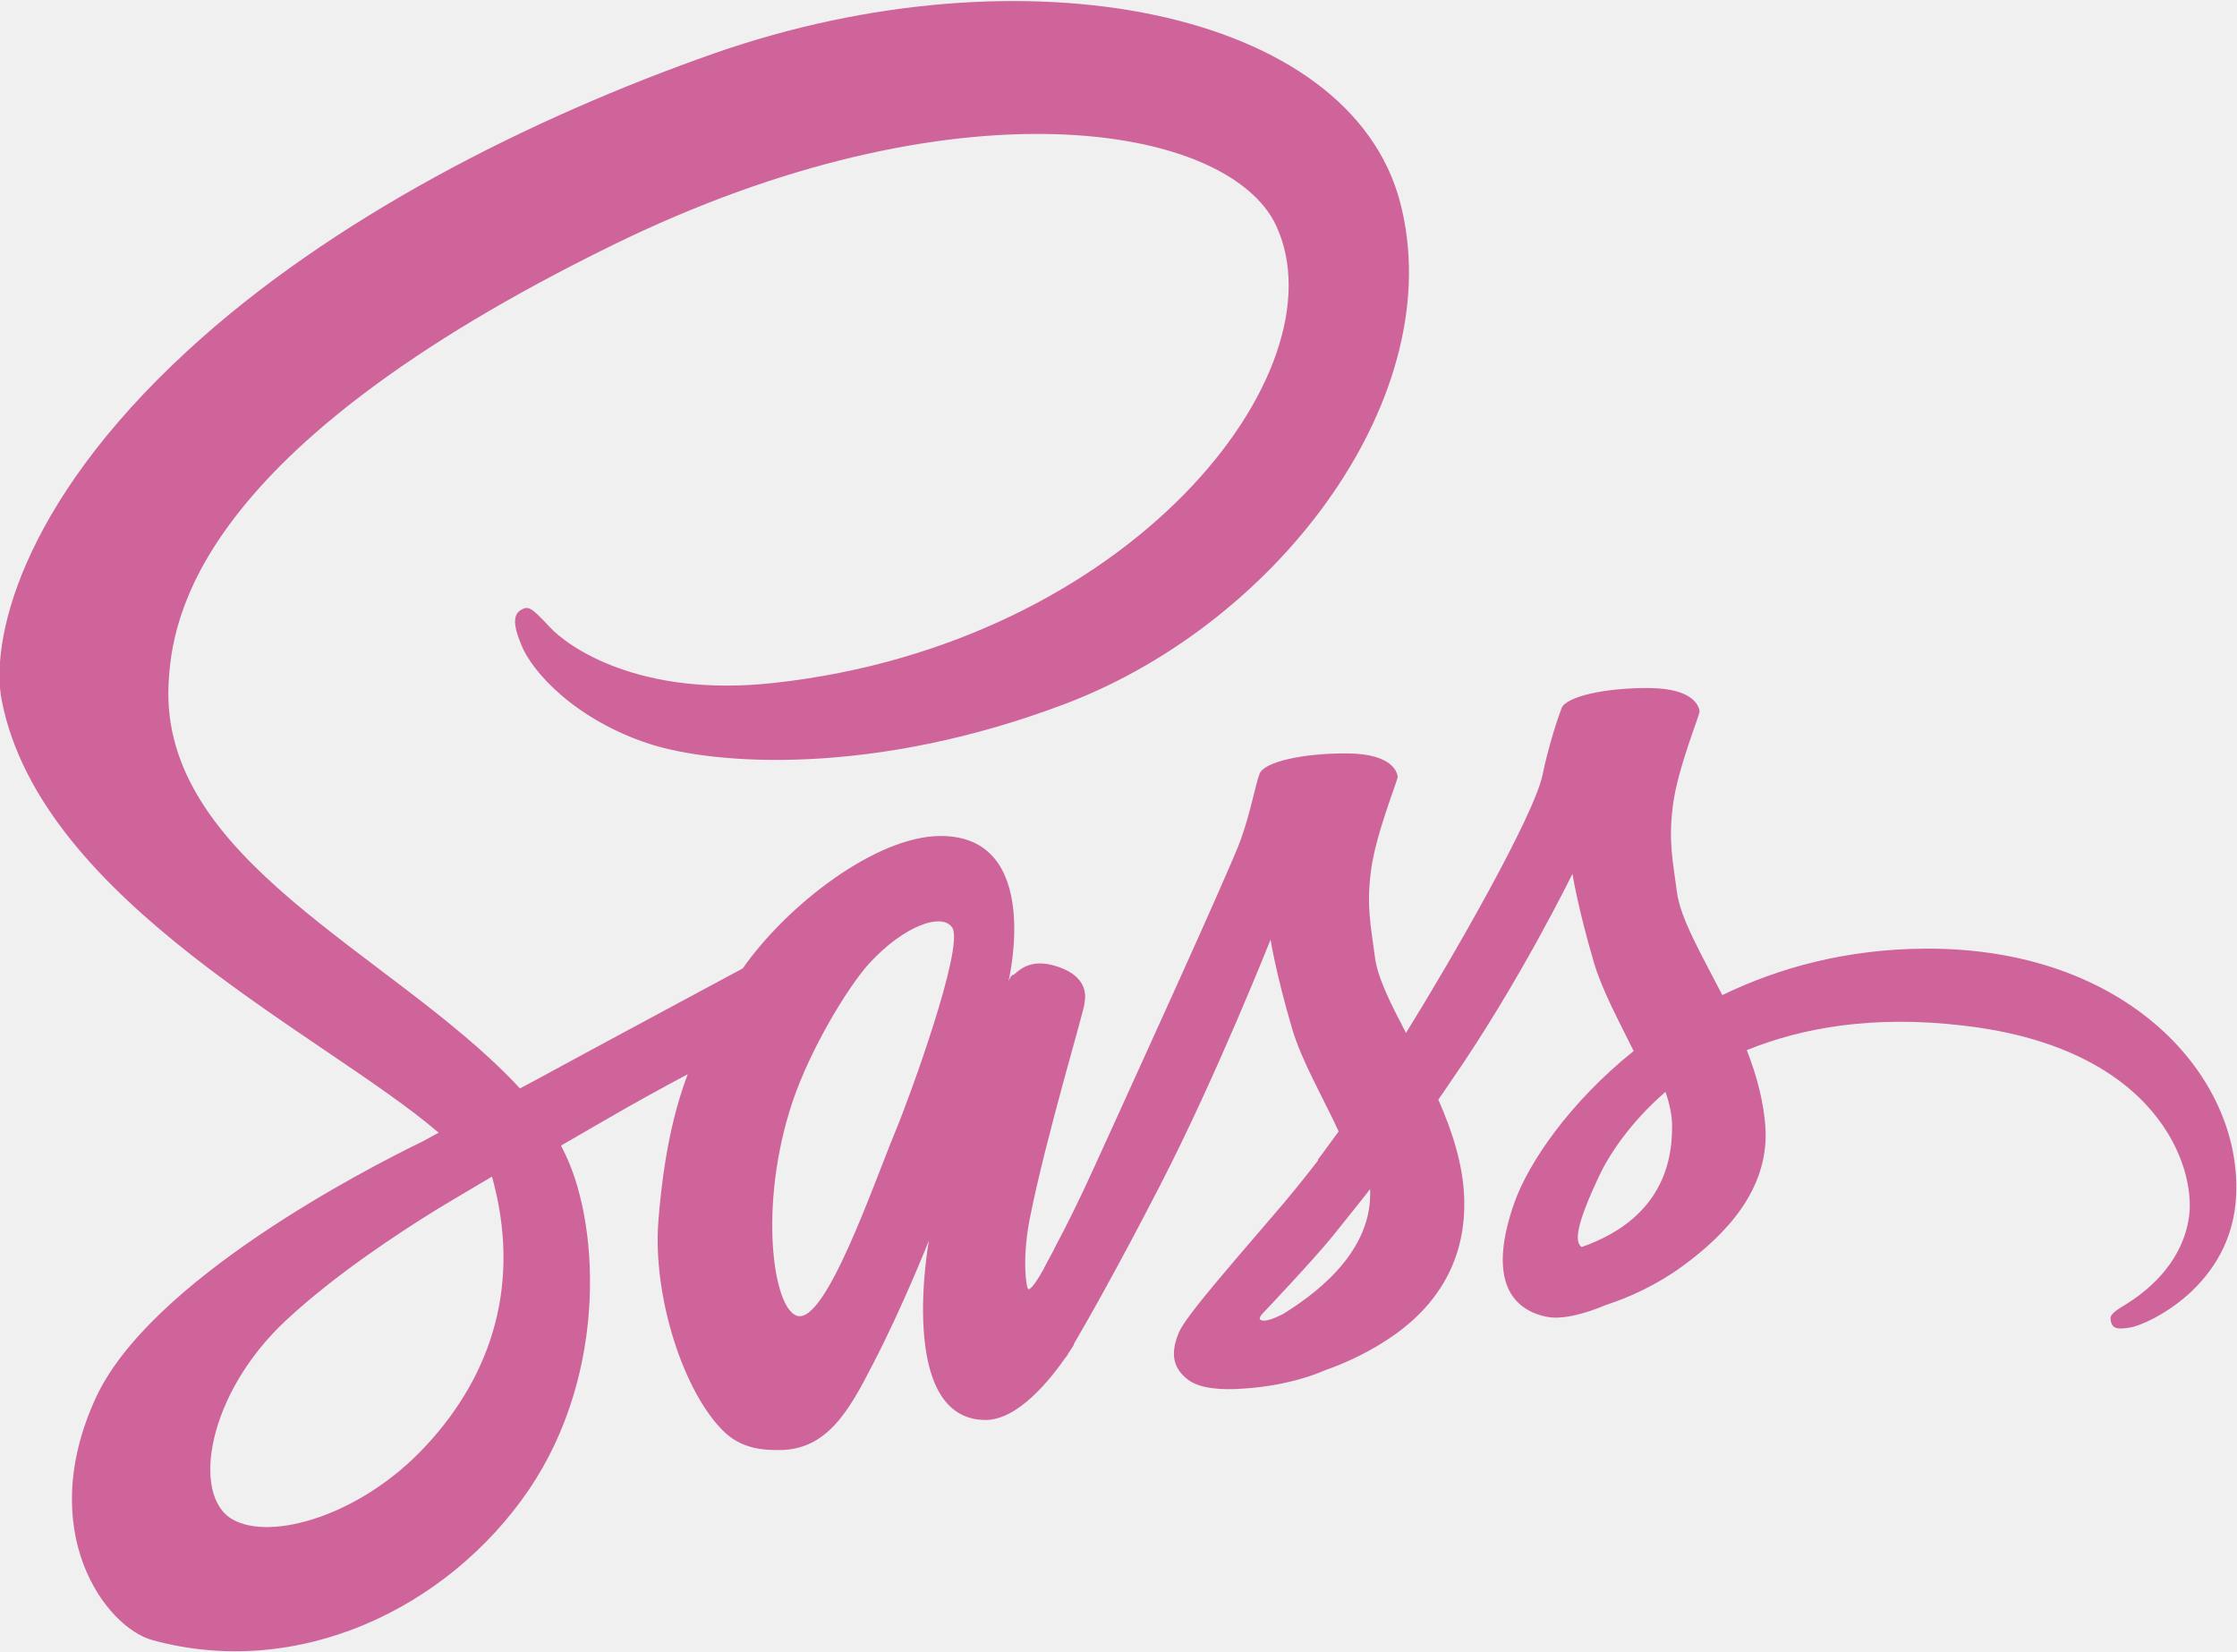
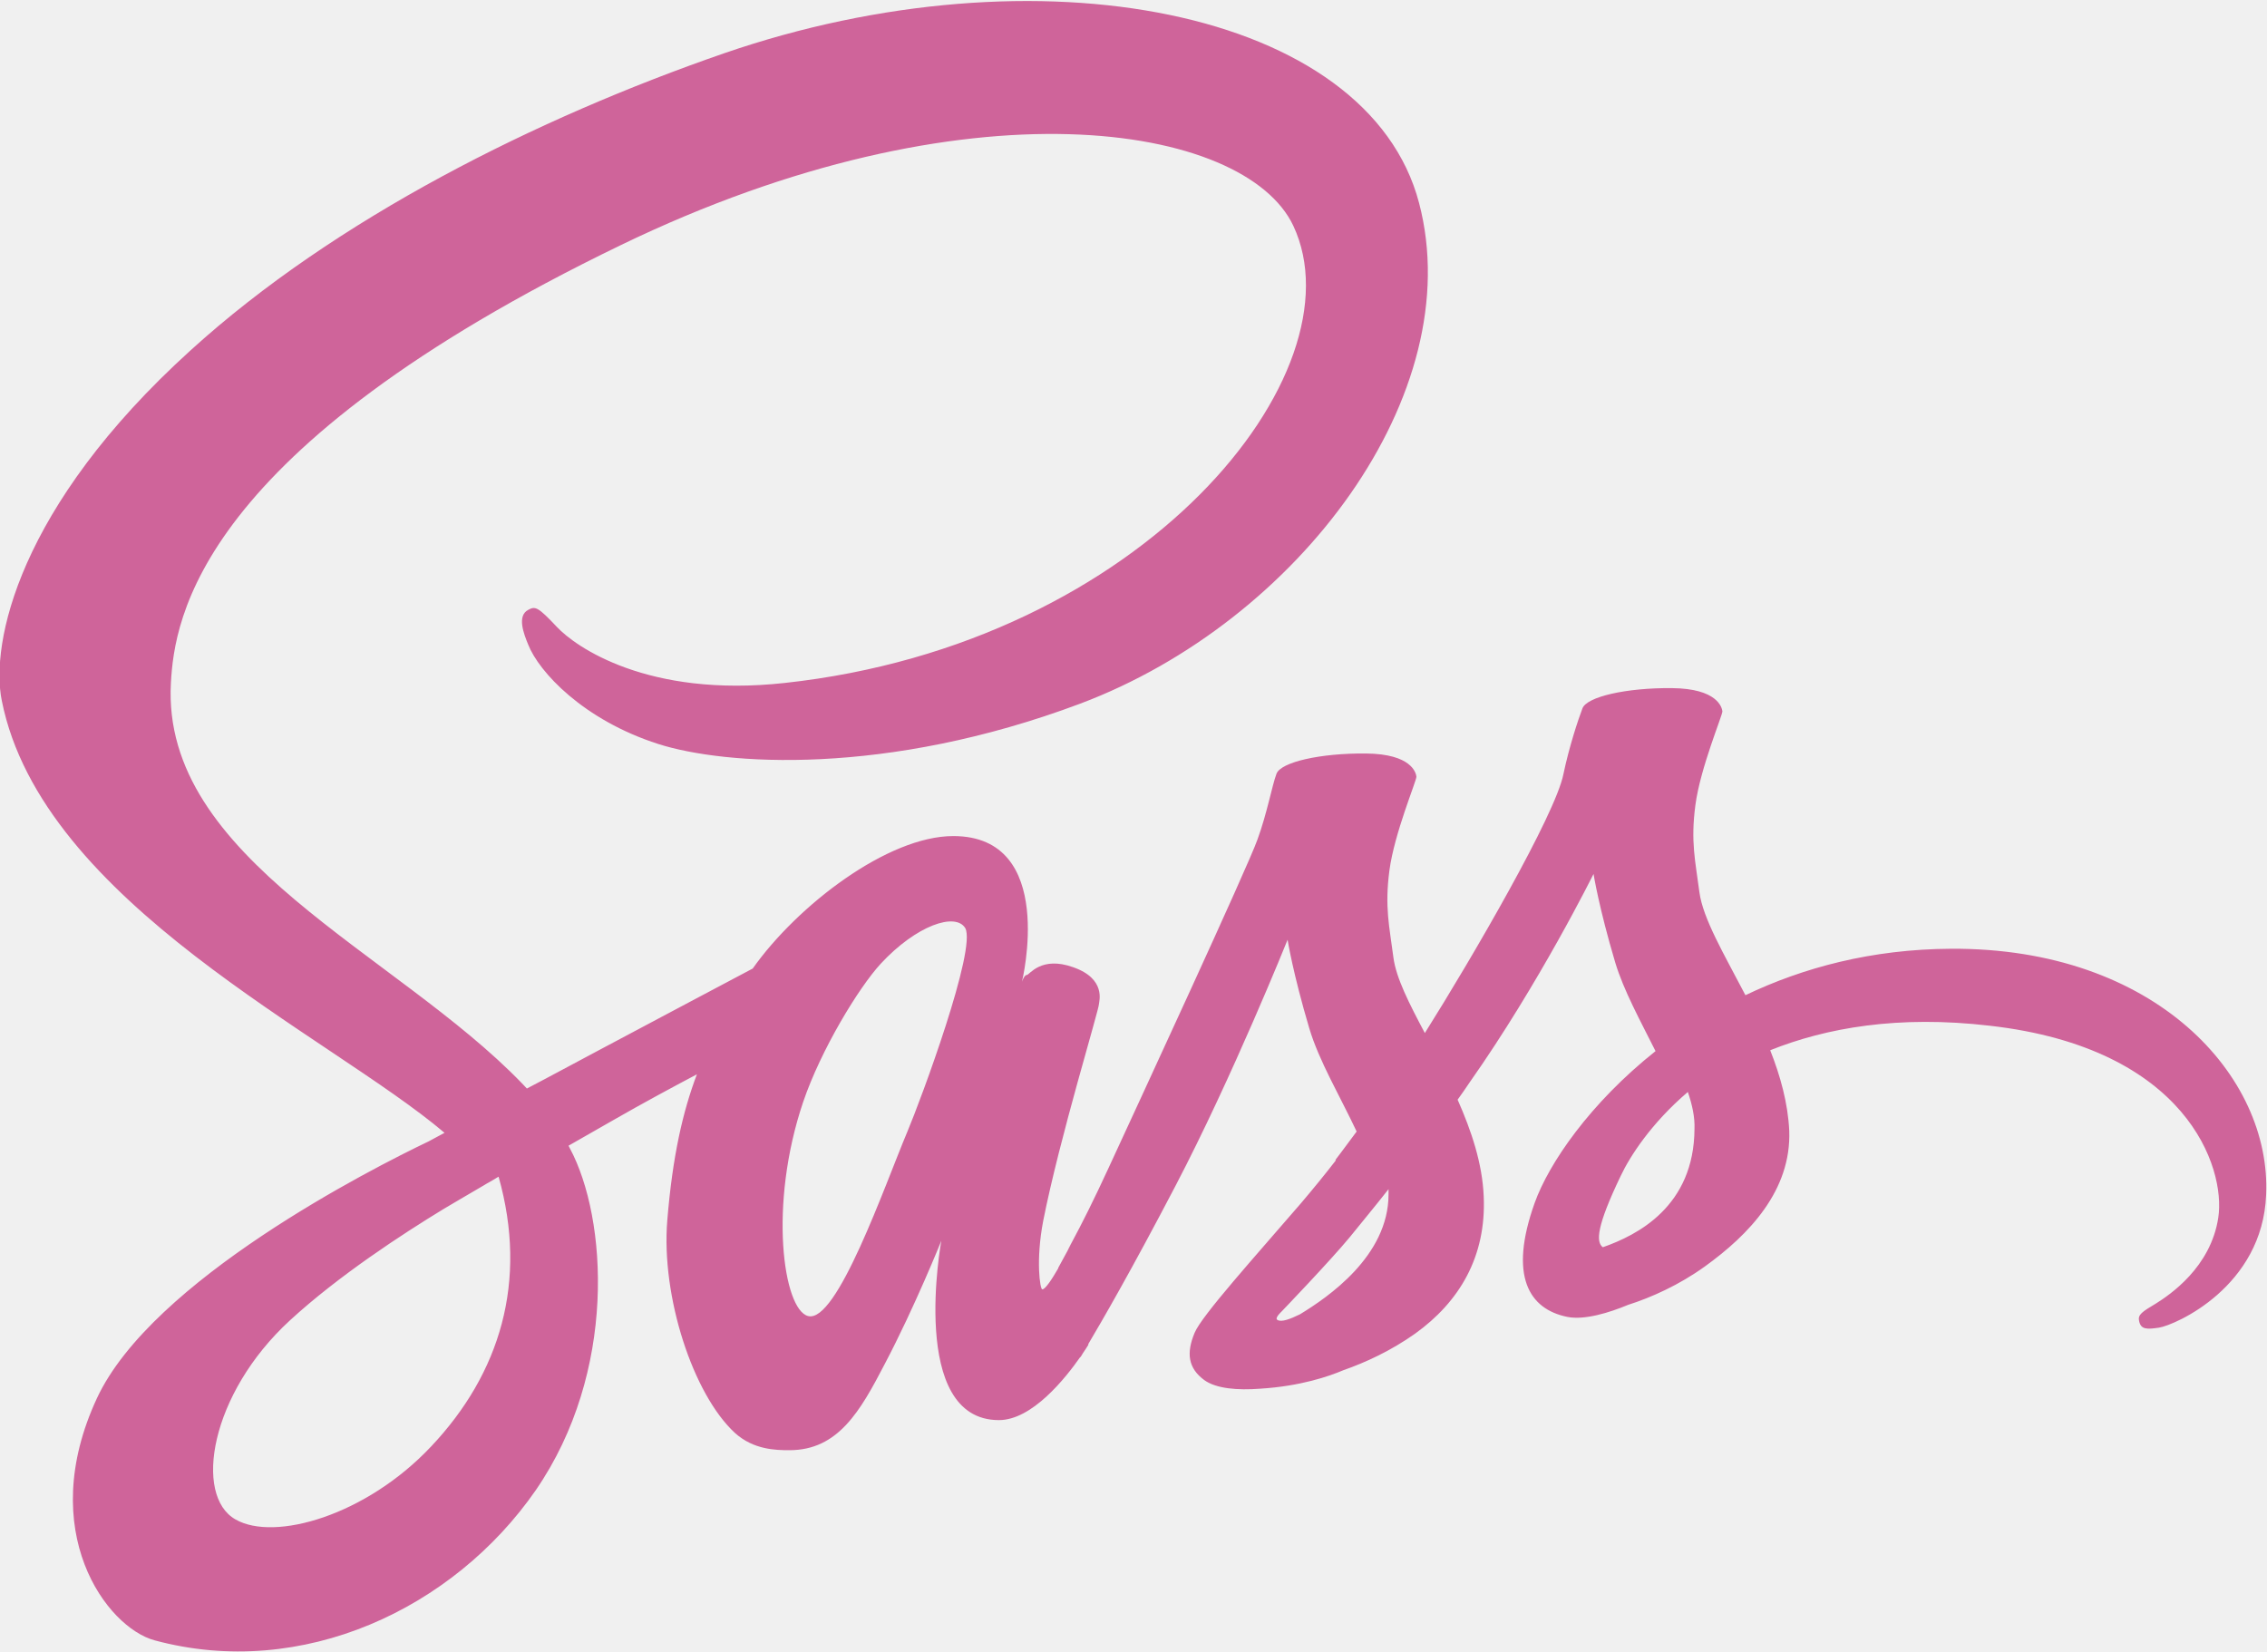
- <svg xmlns="http://www.w3.org/2000/svg" width="42" height="31" viewBox="0 0 42 31" fill="none">
-   <g clip-path="url(#clip0)">
-     <path d="M36.143 17.809C34.675 17.817 33.403 18.164 32.337 18.681C31.943 17.914 31.549 17.244 31.484 16.743C31.41 16.162 31.32 15.807 31.41 15.113C31.5 14.418 31.91 13.433 31.91 13.353C31.902 13.28 31.82 12.925 30.975 12.917C30.13 12.909 29.4 13.078 29.318 13.296C29.236 13.514 29.072 14.015 28.965 14.531C28.818 15.29 27.275 17.978 26.398 19.391C26.111 18.842 25.864 18.358 25.815 17.97C25.741 17.389 25.651 17.034 25.741 16.34C25.832 15.645 26.242 14.66 26.242 14.58C26.234 14.507 26.152 14.152 25.307 14.144C24.462 14.136 23.732 14.305 23.65 14.523C23.568 14.741 23.477 15.258 23.297 15.758C23.125 16.259 21.074 20.747 20.541 21.918C20.27 22.515 20.032 22.992 19.86 23.315C19.688 23.637 19.852 23.339 19.835 23.371C19.688 23.646 19.605 23.799 19.605 23.799V23.807C19.491 24.009 19.368 24.203 19.31 24.203C19.269 24.203 19.187 23.662 19.326 22.919C19.63 21.361 20.368 18.931 20.36 18.842C20.36 18.802 20.5 18.374 19.884 18.156C19.285 17.938 19.072 18.301 19.023 18.301C18.974 18.301 18.933 18.43 18.933 18.43C18.933 18.43 19.597 15.694 17.661 15.694C16.447 15.694 14.774 16.994 13.945 18.18C13.42 18.463 12.305 19.06 11.123 19.698C10.672 19.94 10.205 20.199 9.762 20.433L9.672 20.336C7.325 17.873 2.986 16.13 3.166 12.82C3.232 11.617 3.659 8.444 11.501 4.602C17.924 1.453 23.067 2.317 23.961 4.238C25.233 6.983 21.213 12.085 14.536 12.82C11.993 13.102 10.656 12.134 10.32 11.77C9.967 11.391 9.918 11.375 9.786 11.447C9.573 11.56 9.704 11.899 9.786 12.101C9.983 12.61 10.804 13.514 12.198 13.966C13.42 14.362 16.406 14.58 20.016 13.207C24.06 11.665 27.218 7.387 26.291 3.81C25.348 0.17 19.212 -1.025 13.412 1.001C9.959 2.212 6.218 4.101 3.527 6.579C0.328 9.518 -0.18 12.085 0.033 13.151C0.779 16.953 6.103 19.431 8.236 21.264C8.129 21.32 8.031 21.377 7.941 21.425C6.874 21.942 2.814 24.033 1.797 26.245C0.648 28.748 1.977 30.548 2.863 30.79C5.603 31.541 8.408 30.193 9.926 27.973C11.435 25.753 11.255 22.871 10.557 21.555L10.533 21.506L11.37 21.022C11.911 20.707 12.444 20.416 12.912 20.166C12.649 20.868 12.46 21.7 12.362 22.911C12.247 24.332 12.838 26.172 13.617 26.899C13.962 27.214 14.372 27.222 14.626 27.222C15.528 27.222 15.939 26.487 16.39 25.607C16.948 24.534 17.44 23.29 17.44 23.29C17.44 23.29 16.825 26.657 18.506 26.657C19.122 26.657 19.737 25.874 20.016 25.47V25.478C20.016 25.478 20.032 25.454 20.065 25.397C20.099 25.347 20.132 25.296 20.163 25.244V25.228C20.409 24.808 20.959 23.847 21.779 22.257C22.837 20.206 23.855 17.639 23.855 17.639C23.855 17.639 23.953 18.269 24.257 19.302C24.437 19.916 24.831 20.586 25.134 21.24C24.888 21.579 24.741 21.773 24.741 21.773L24.749 21.781C24.552 22.039 24.33 22.314 24.101 22.588C23.264 23.573 22.263 24.695 22.132 25.018C21.976 25.398 22.009 25.68 22.312 25.906C22.534 26.068 22.928 26.1 23.346 26.068C24.101 26.019 24.626 25.834 24.888 25.72C25.299 25.575 25.766 25.357 26.217 25.034C27.038 24.437 27.538 23.589 27.489 22.459C27.464 21.837 27.259 21.224 27.005 20.643C27.078 20.538 27.152 20.433 27.226 20.32C28.522 18.455 29.523 16.404 29.523 16.404C29.523 16.404 29.622 17.034 29.925 18.067C30.081 18.592 30.393 19.165 30.672 19.73C29.457 20.707 28.695 21.837 28.432 22.58C27.948 23.953 28.325 24.574 29.039 24.72C29.359 24.784 29.818 24.639 30.163 24.494C30.589 24.356 31.106 24.122 31.582 23.775C32.402 23.178 33.19 22.346 33.149 21.224C33.124 20.707 32.985 20.199 32.796 19.714C33.83 19.294 35.167 19.052 36.865 19.254C40.515 19.674 41.237 21.918 41.098 22.855C40.958 23.791 40.195 24.308 39.941 24.469C39.687 24.623 39.605 24.679 39.629 24.792C39.662 24.962 39.777 24.954 39.998 24.921C40.302 24.873 41.918 24.154 41.984 22.427C42.082 20.207 39.941 17.785 36.143 17.809ZM7.99 27.149C6.784 28.449 5.086 28.941 4.364 28.522C3.585 28.078 3.888 26.164 5.373 24.784C6.275 23.944 7.448 23.169 8.22 22.693C8.392 22.588 8.654 22.435 8.966 22.249C9.015 22.217 9.048 22.201 9.048 22.201C9.105 22.168 9.171 22.128 9.237 22.087C9.786 24.057 9.261 25.785 7.99 27.149ZM16.808 21.248C16.39 22.257 15.504 24.848 14.971 24.703C14.511 24.582 14.232 22.62 14.88 20.683C15.209 19.706 15.906 18.544 16.316 18.091C16.98 17.365 17.702 17.123 17.883 17.421C18.096 17.809 17.071 20.618 16.808 21.248ZM24.084 24.671C23.904 24.76 23.74 24.824 23.666 24.776C23.609 24.744 23.74 24.622 23.74 24.622C23.74 24.622 24.65 23.662 25.011 23.218C25.216 22.959 25.462 22.661 25.725 22.322V22.419C25.725 23.581 24.593 24.356 24.084 24.671ZM29.695 23.411C29.564 23.315 29.581 23.016 30.023 22.079C30.196 21.708 30.589 21.086 31.27 20.497C31.352 20.739 31.402 20.973 31.393 21.191C31.385 22.645 30.335 23.185 29.695 23.411Z" fill="#CF649A" />
-   </g>
-   <defs>
-     <clipPath id="clip0">
-       <rect width="42" height="31" fill="white" />
-     </clipPath>
-   </defs>
+ <svg xmlns="http://www.w3.org/2000/svg" width="70" height="51" viewBox="0 0 70 51" fill="none">
+   <path d="M60.238 29.299C57.791 29.312 55.672 29.883 53.895 30.733C53.238 29.471 52.582 28.369 52.473 27.546C52.35 26.589 52.199 26.005 52.35 24.863C52.5 23.72 53.184 22.1 53.184 21.967C53.17 21.848 53.033 21.263 51.625 21.25C50.217 21.237 49 21.516 48.863 21.874C48.727 22.233 48.453 23.056 48.275 23.906C48.029 25.155 45.459 29.577 43.996 31.902C43.517 30.998 43.107 30.202 43.025 29.564C42.902 28.608 42.752 28.023 42.902 26.881C43.053 25.739 43.736 24.119 43.736 23.986C43.723 23.866 43.586 23.282 42.178 23.269C40.77 23.256 39.553 23.534 39.416 23.893C39.279 24.252 39.129 25.102 38.828 25.925C38.541 26.748 35.123 34.133 34.234 36.059C33.783 37.041 33.387 37.825 33.1 38.356C32.812 38.888 33.086 38.396 33.059 38.449C32.812 38.901 32.676 39.153 32.676 39.153V39.167C32.484 39.499 32.279 39.817 32.183 39.817C32.115 39.817 31.978 38.927 32.211 37.706C32.717 35.142 33.947 31.145 33.934 30.999C33.934 30.932 34.166 30.228 33.14 29.87C32.142 29.511 31.787 30.109 31.705 30.109C31.623 30.109 31.555 30.321 31.555 30.321C31.555 30.321 32.662 25.819 29.435 25.819C27.412 25.819 24.623 27.957 23.242 29.91C22.367 30.375 20.508 31.357 18.539 32.407C17.787 32.805 17.008 33.23 16.269 33.615L16.119 33.456C12.209 29.405 4.977 26.536 5.277 21.091C5.387 19.112 6.098 13.892 19.168 7.57C29.873 2.391 38.445 3.812 39.935 6.973C42.055 11.488 35.355 19.882 24.227 21.091C19.988 21.555 17.76 19.962 17.199 19.364C16.611 18.74 16.529 18.713 16.311 18.833C15.955 19.019 16.174 19.577 16.311 19.909C16.639 20.745 18.006 22.233 20.33 22.977C22.367 23.627 27.344 23.986 33.359 21.728C40.1 19.191 45.363 12.152 43.818 6.269C42.246 0.279 32.02 -1.687 22.354 1.647C16.598 3.639 10.363 6.747 5.879 10.824C0.547 15.659 -0.301 19.882 0.055 21.635C1.299 27.891 10.172 31.968 13.726 34.983C13.549 35.076 13.385 35.169 13.234 35.248C11.457 36.098 4.689 39.538 2.994 43.177C1.08 47.294 3.295 50.256 4.771 50.655C9.338 51.89 14.014 49.672 16.543 46.02C19.058 42.367 18.758 37.626 17.596 35.461L17.555 35.381L18.949 34.584C19.852 34.066 20.74 33.588 21.519 33.176C21.082 34.332 20.767 35.7 20.604 37.692C20.412 40.03 21.396 43.058 22.695 44.253C23.27 44.771 23.953 44.784 24.377 44.784C25.881 44.784 26.564 43.575 27.316 42.128C28.246 40.362 29.066 38.316 29.066 38.316C29.066 38.316 28.041 43.855 30.844 43.855C31.869 43.855 32.895 42.566 33.359 41.902V41.916C33.359 41.916 33.387 41.876 33.441 41.783C33.499 41.7 33.553 41.616 33.605 41.531V41.504C34.016 40.813 34.932 39.233 36.299 36.616C38.062 33.243 39.758 29.02 39.758 29.02C39.758 29.02 39.922 30.055 40.428 31.756C40.728 32.765 41.385 33.867 41.89 34.943C41.48 35.501 41.234 35.82 41.234 35.82L41.248 35.833C40.92 36.258 40.551 36.71 40.168 37.161C38.773 38.781 37.105 40.628 36.887 41.159C36.627 41.783 36.682 42.248 37.187 42.62C37.557 42.885 38.213 42.938 38.91 42.885C40.168 42.806 41.043 42.5 41.48 42.314C42.164 42.075 42.943 41.717 43.695 41.185C45.062 40.203 45.896 38.808 45.814 36.949C45.773 35.926 45.432 34.917 45.008 33.96C45.131 33.788 45.254 33.615 45.377 33.429C47.537 30.361 49.205 26.988 49.205 26.988C49.205 26.988 49.369 28.024 49.875 29.724C50.135 30.587 50.654 31.53 51.119 32.46C49.096 34.067 47.824 35.926 47.387 37.148C46.58 39.406 47.209 40.428 48.398 40.668C48.931 40.774 49.697 40.535 50.271 40.296C50.982 40.07 51.844 39.685 52.637 39.114C54.004 38.131 55.316 36.763 55.248 34.917C55.207 34.067 54.975 33.23 54.66 32.433C56.383 31.743 58.611 31.344 61.441 31.676C67.525 32.367 68.728 36.059 68.496 37.6C68.264 39.14 66.992 39.99 66.568 40.256C66.144 40.508 66.008 40.601 66.049 40.787C66.103 41.066 66.295 41.053 66.664 41C67.17 40.92 69.863 39.738 69.973 36.896C70.137 33.243 66.568 29.259 60.238 29.299ZM13.316 44.665C11.307 46.803 8.477 47.613 7.273 46.923C5.975 46.192 6.48 43.045 8.955 40.773C10.459 39.392 12.414 38.117 13.699 37.334C13.986 37.161 14.424 36.909 14.943 36.603C15.025 36.55 15.08 36.523 15.08 36.523C15.176 36.47 15.285 36.404 15.395 36.337C16.311 39.578 15.435 42.42 13.316 44.665ZM28.014 34.956C27.316 36.616 25.84 40.88 24.951 40.641C24.185 40.441 23.721 37.214 24.801 34.027C25.348 32.419 26.51 30.507 27.193 29.763C28.301 28.568 29.504 28.169 29.805 28.661C30.16 29.299 28.451 33.92 28.014 34.956ZM40.141 40.587C39.84 40.734 39.566 40.84 39.443 40.76C39.348 40.707 39.566 40.508 39.566 40.508C39.566 40.508 41.084 38.928 41.685 38.197C42.027 37.772 42.437 37.281 42.875 36.723V36.882C42.875 38.795 40.988 40.07 40.141 40.587ZM49.492 38.516C49.273 38.356 49.301 37.865 50.039 36.324C50.326 35.713 50.982 34.691 52.117 33.721C52.254 34.12 52.336 34.505 52.322 34.863C52.309 37.254 50.559 38.144 49.492 38.516Z" fill="#CF649A" />
</svg>
